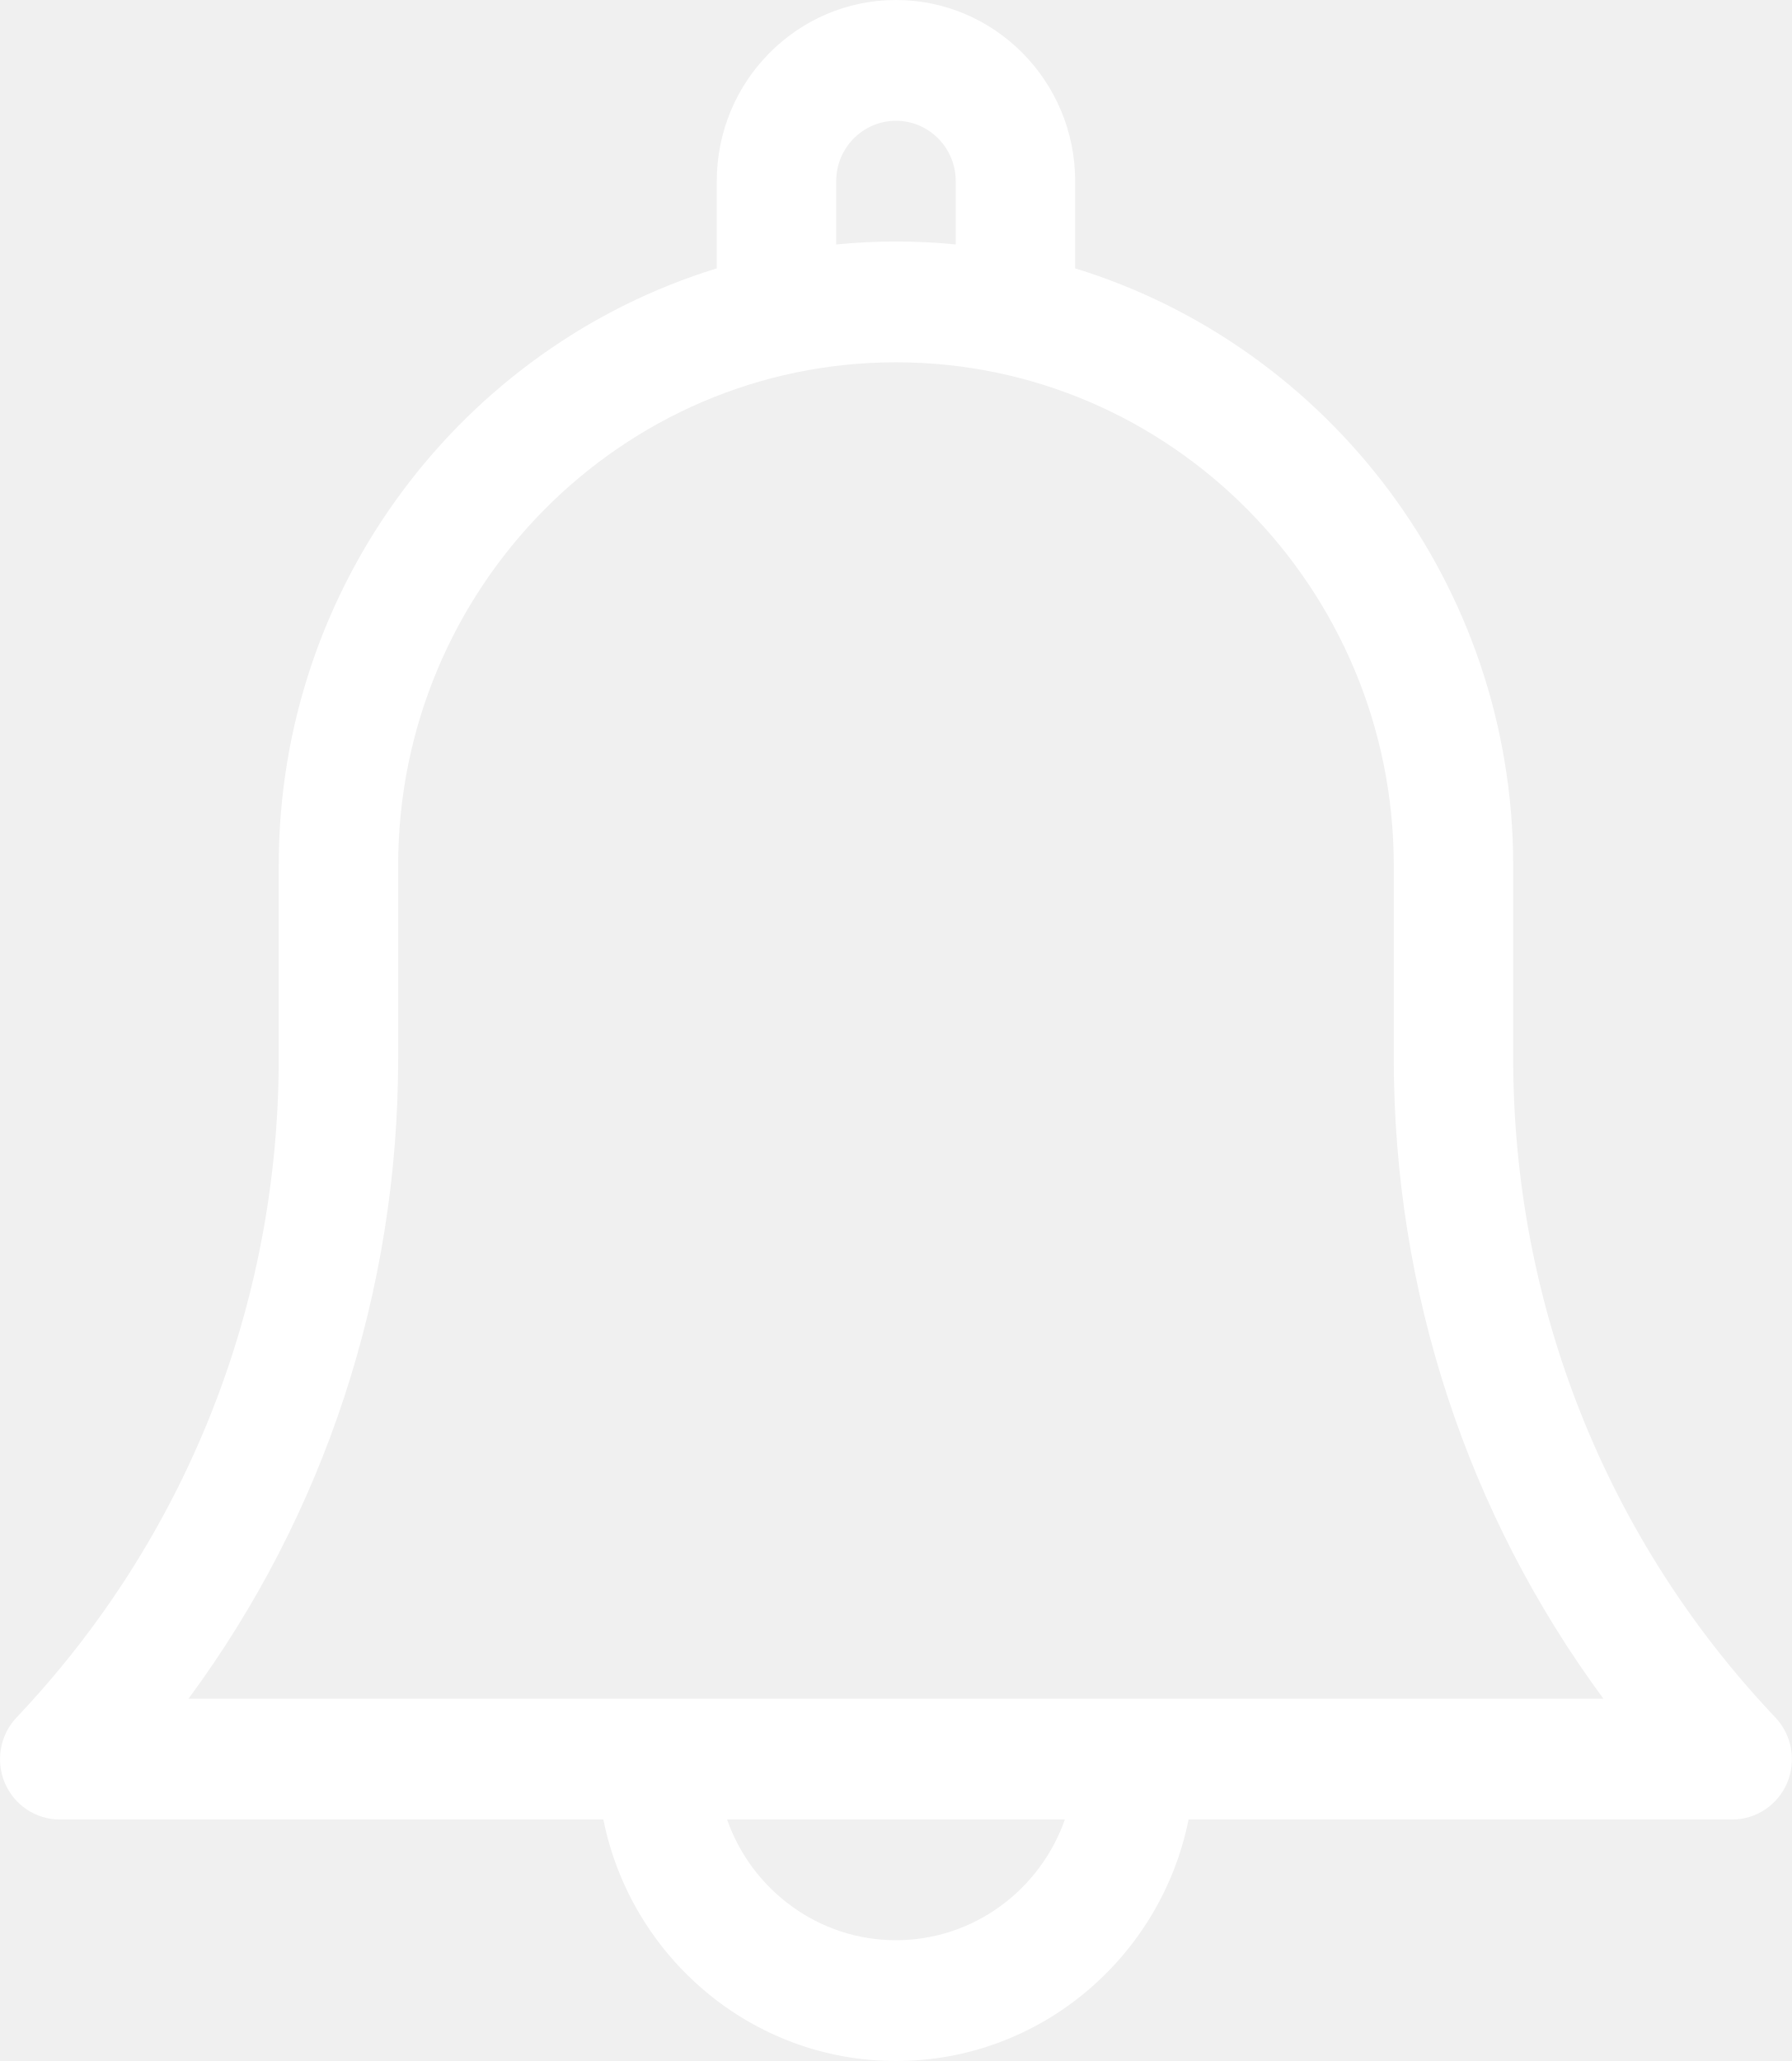
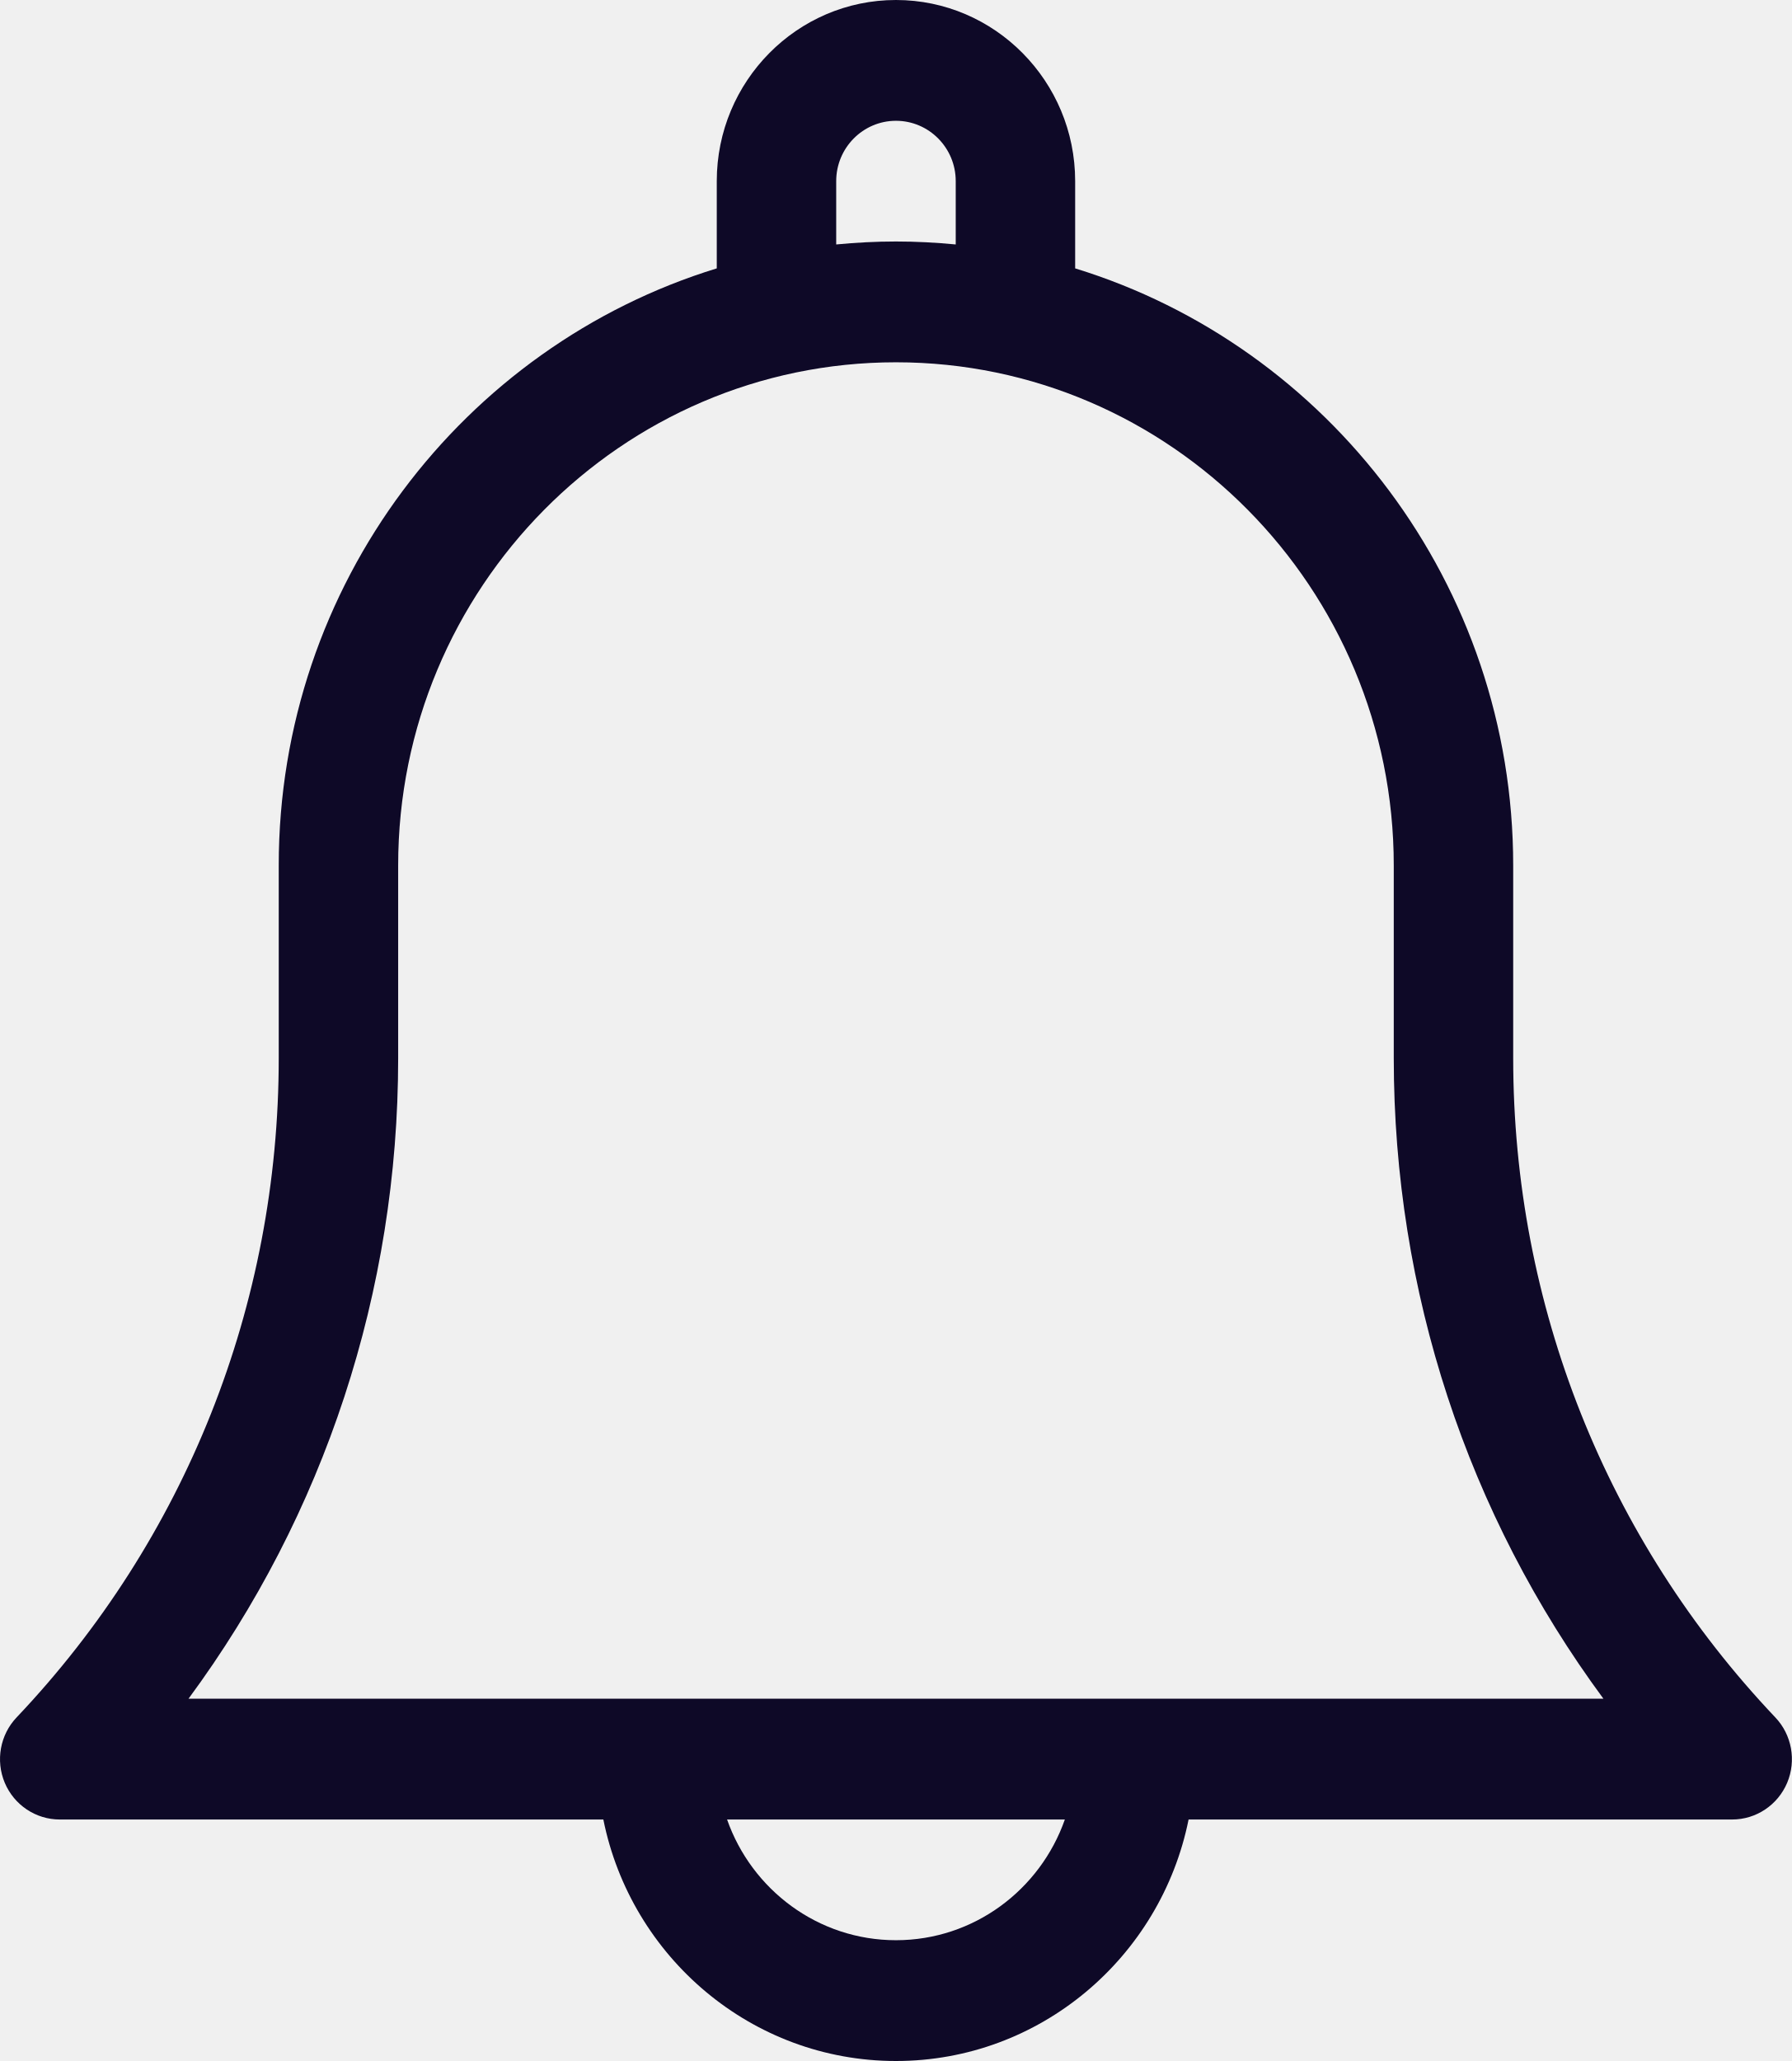
<svg xmlns="http://www.w3.org/2000/svg" width="20" height="23" viewBox="0 0 20 23" fill="none">
-   <path fill-rule="evenodd" clip-rule="evenodd" d="M16.889 9.658V11.808C16.889 14.563 17.928 17.176 19.814 19.165C19.999 19.359 20.051 19.647 19.947 19.895C19.842 20.144 19.6 20.305 19.333 20.305H13.266C12.957 21.841 11.61 23 10 23C8.39 23 7.043 21.841 6.734 20.305H0.667C0.4 20.305 0.158 20.144 0.053 19.895C-0.051 19.647 0.001 19.359 0.186 19.165C2.072 17.176 3.111 14.563 3.111 11.808V9.658C3.111 6.522 5.174 3.863 8 2.995V2.021C8 0.907 8.897 0 10 0C11.103 0 12 0.907 12 2.021V2.995C14.826 3.863 16.889 6.522 16.889 9.658ZM10 1.348C9.632 1.348 9.333 1.65 9.333 2.021V2.728C9.553 2.707 9.775 2.695 10 2.695C10.225 2.695 10.447 2.707 10.667 2.728V2.021C10.667 1.65 10.368 1.348 10 1.348ZM10 21.652C9.131 21.652 8.39 21.089 8.115 20.305H11.885C11.61 21.089 10.869 21.652 10 21.652ZM4.444 11.808C4.444 14.411 3.622 16.9 2.104 18.957H17.896C16.378 16.9 15.556 14.411 15.556 11.808V9.658C15.556 6.562 13.063 4.043 10 4.043C6.937 4.043 4.444 6.562 4.444 9.658V11.808Z" fill="white" />
+   <path fill-rule="evenodd" clip-rule="evenodd" d="M16.889 9.658V11.808C16.889 14.563 17.928 17.176 19.814 19.165C19.999 19.359 20.051 19.647 19.947 19.895C19.842 20.144 19.6 20.305 19.333 20.305H13.266C12.957 21.841 11.61 23 10 23C8.39 23 7.043 21.841 6.734 20.305H0.667C0.4 20.305 0.158 20.144 0.053 19.895C-0.051 19.647 0.001 19.359 0.186 19.165C2.072 17.176 3.111 14.563 3.111 11.808V9.658C3.111 6.522 5.174 3.863 8 2.995V2.021C8 0.907 8.897 0 10 0C11.103 0 12 0.907 12 2.021V2.995C14.826 3.863 16.889 6.522 16.889 9.658ZM10 1.348C9.632 1.348 9.333 1.65 9.333 2.021V2.728C9.553 2.707 9.775 2.695 10 2.695C10.225 2.695 10.447 2.707 10.667 2.728V2.021C10.667 1.65 10.368 1.348 10 1.348ZM10 21.652C9.131 21.652 8.39 21.089 8.115 20.305H11.885C11.61 21.089 10.869 21.652 10 21.652ZM4.444 11.808C4.444 14.411 3.622 16.9 2.104 18.957H17.896C16.378 16.9 15.556 14.411 15.556 11.808V9.658C15.556 6.562 13.063 4.043 10 4.043C6.937 4.043 4.444 6.562 4.444 9.658V11.808Z" fill="#0e0927" />
</svg>
